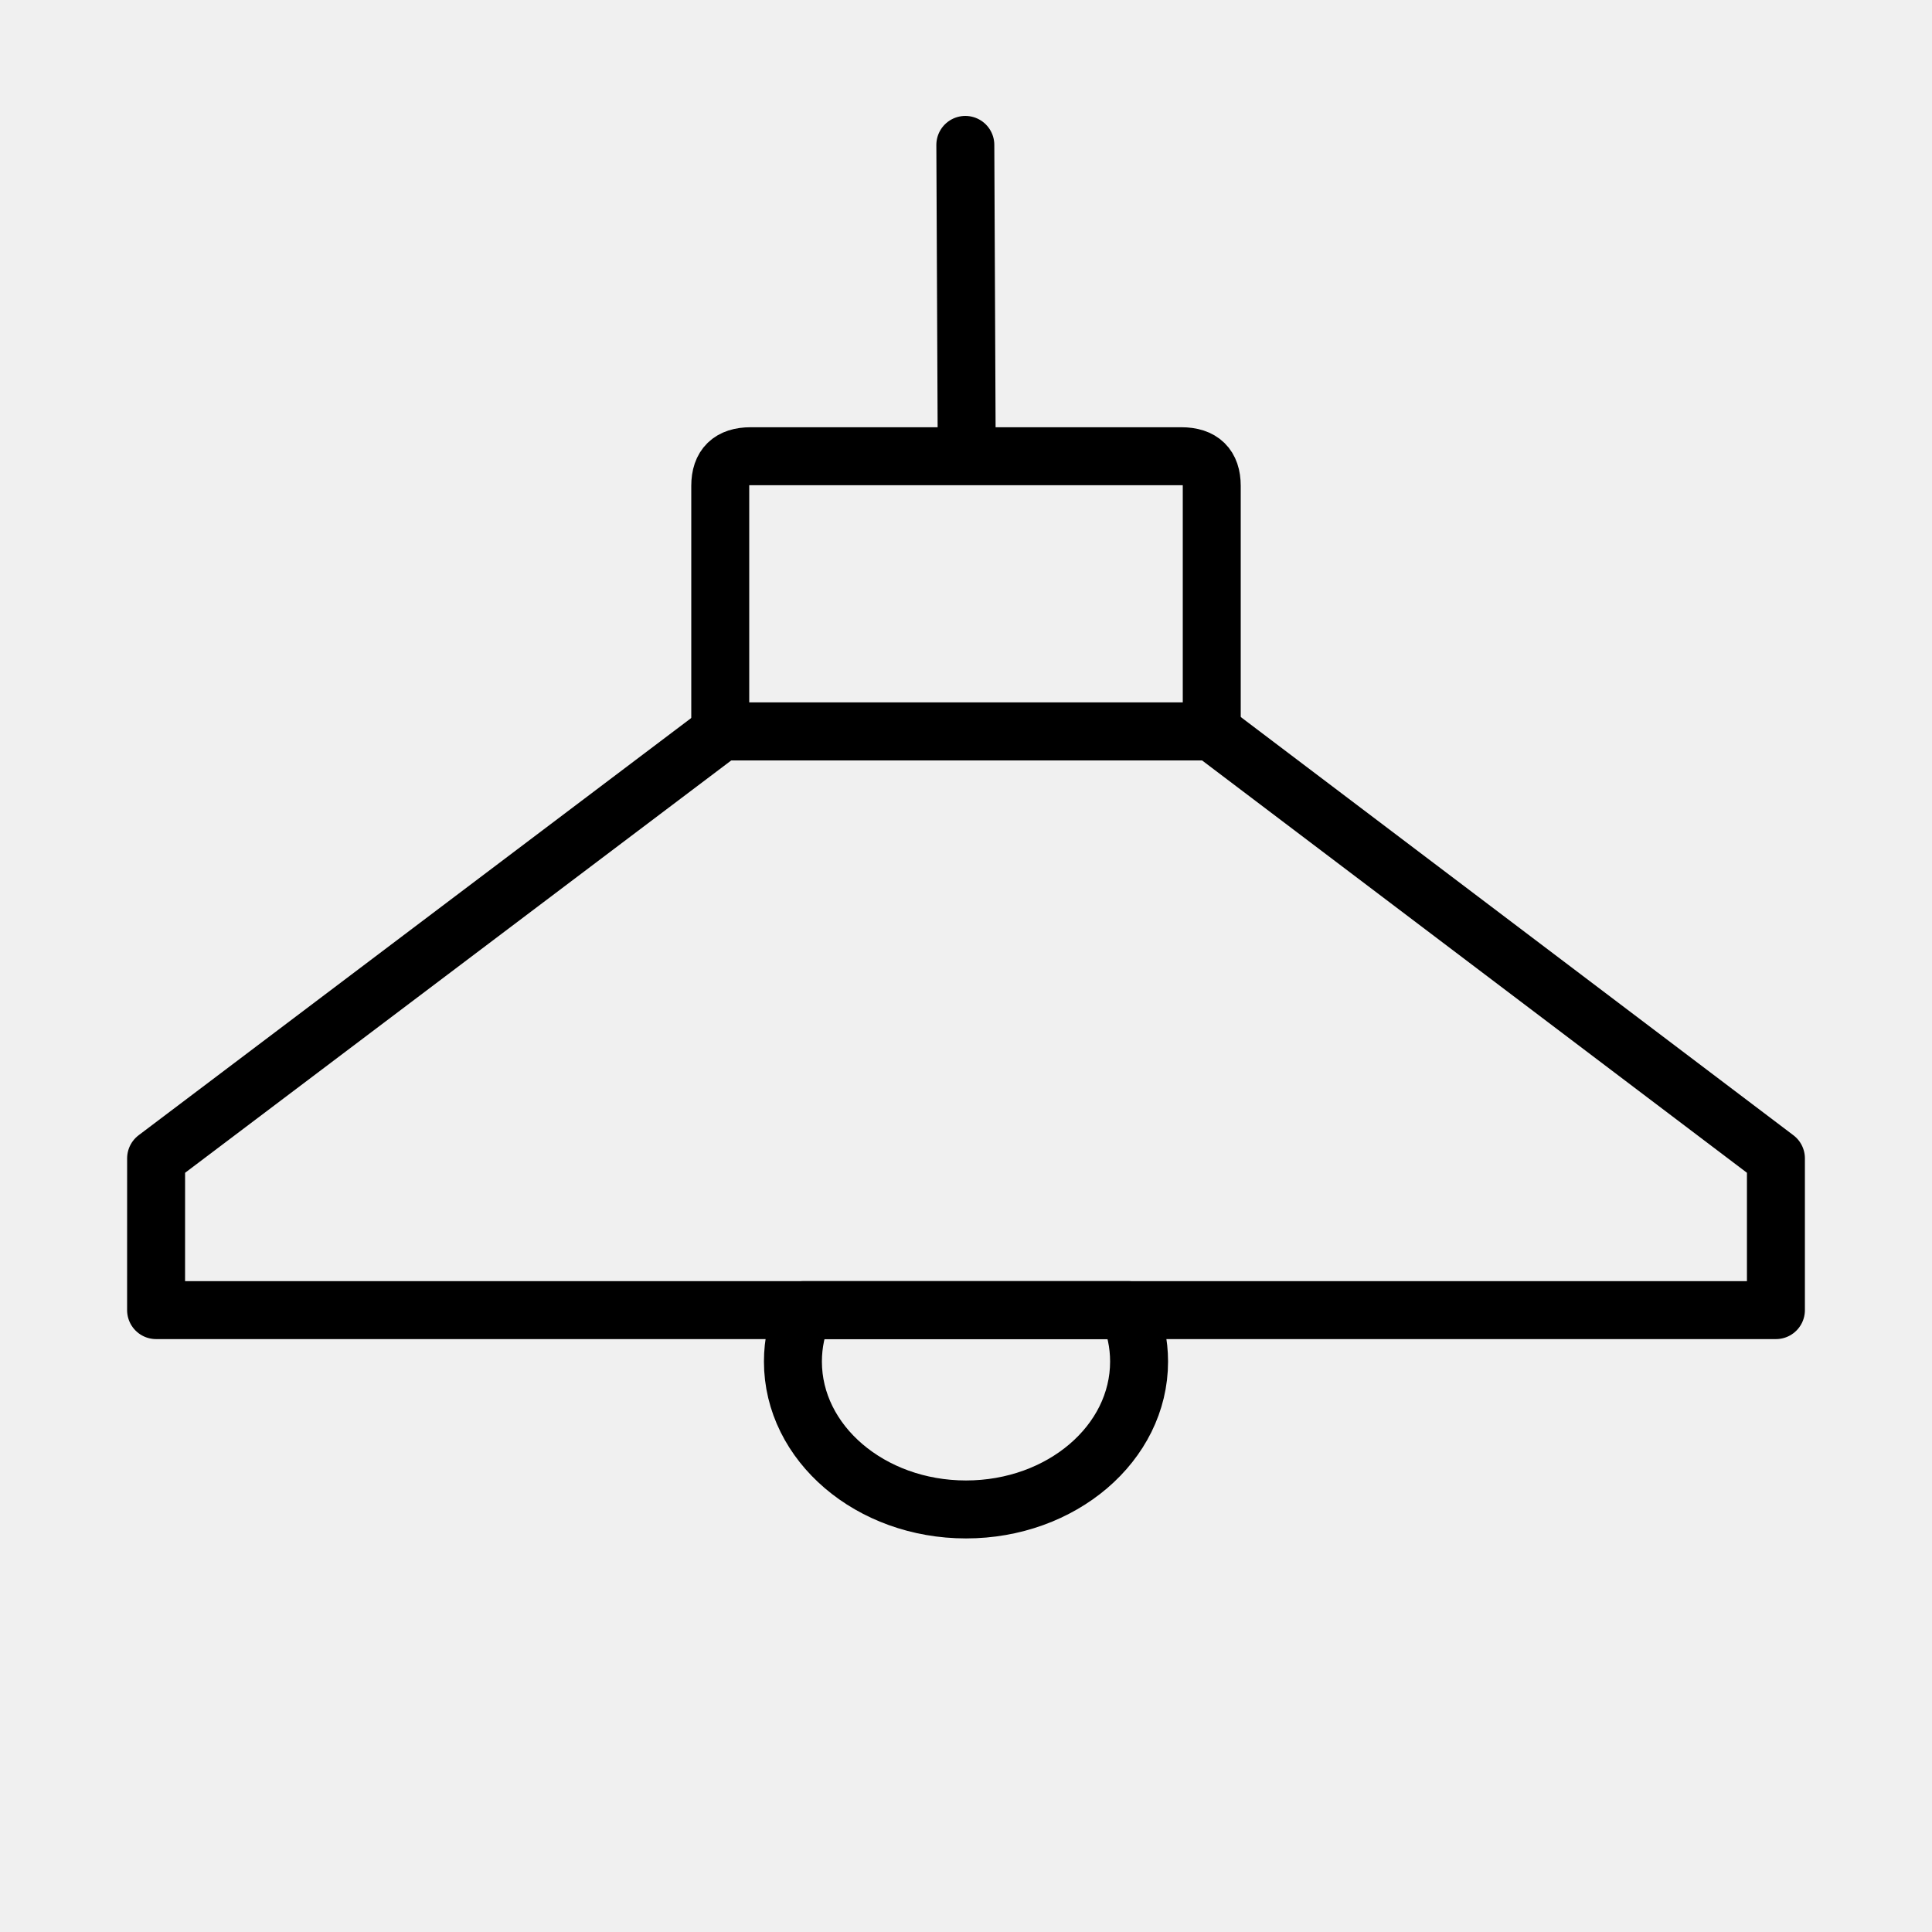
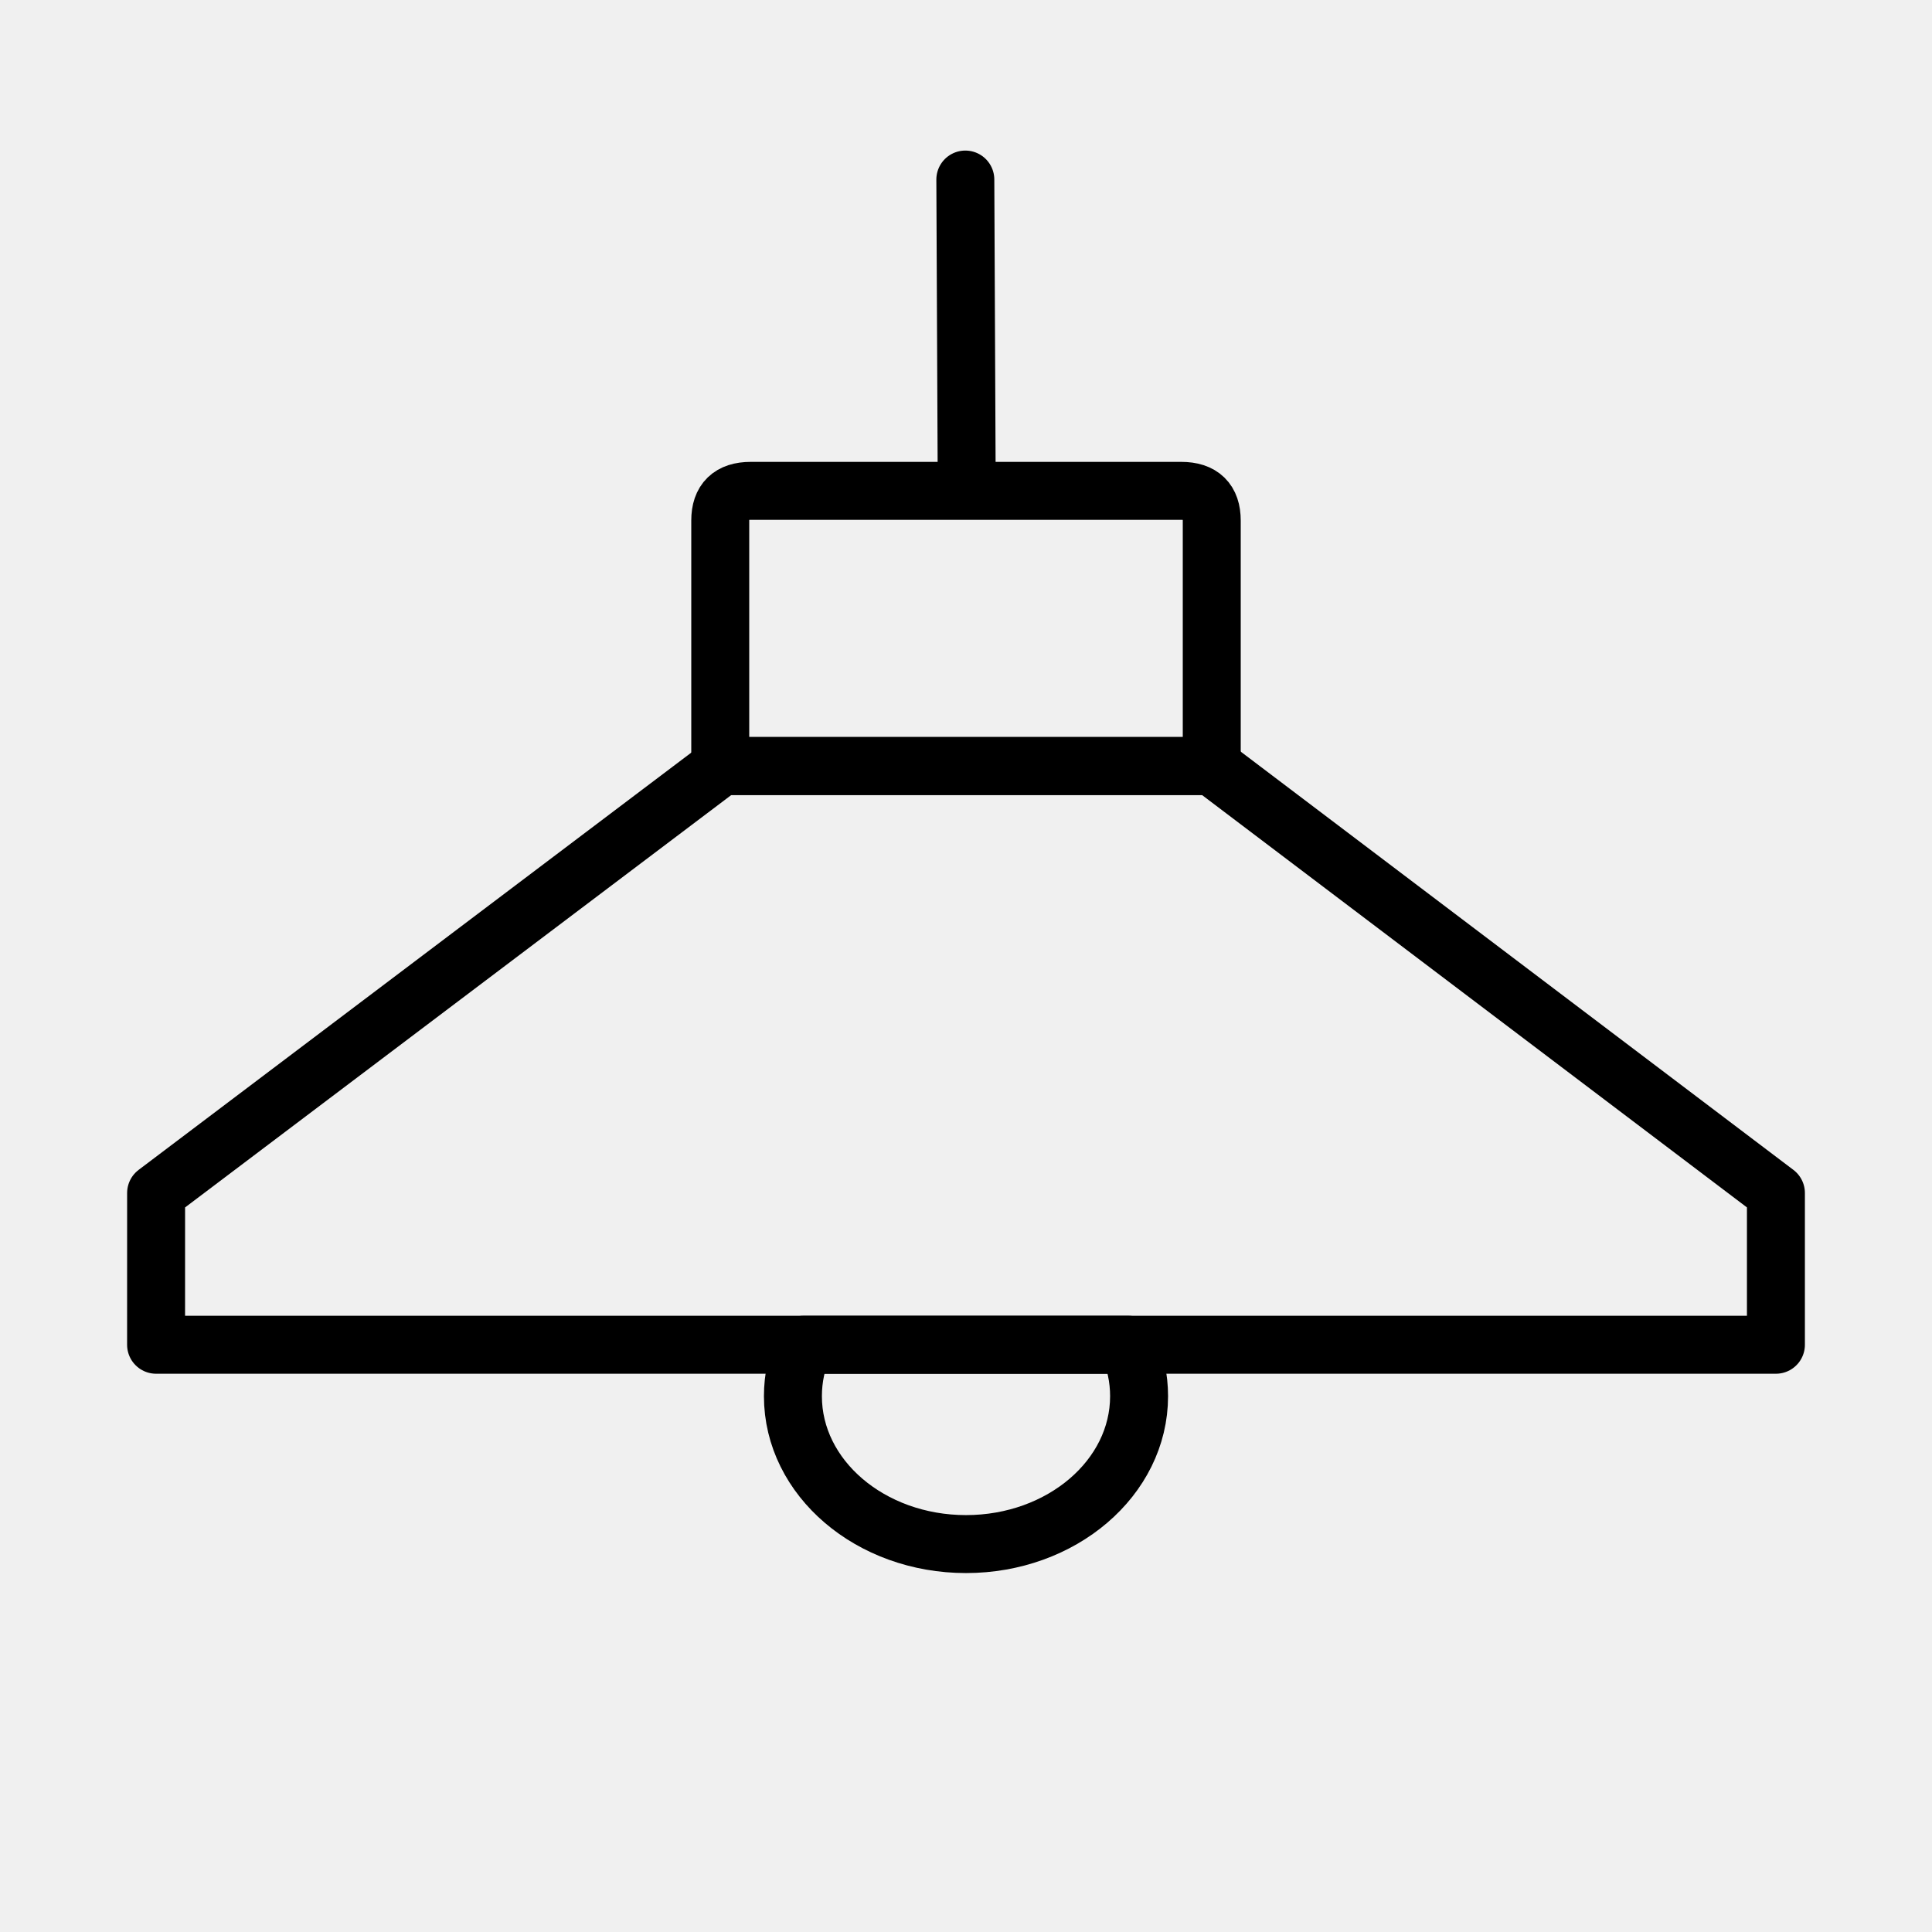
- <svg xmlns="http://www.w3.org/2000/svg" version="1.1" width="1.042in" height="1.042in" viewBox="0 0 75 75" id="svg165" xml:space="preserve">
+ <svg xmlns="http://www.w3.org/2000/svg" version="1.1" width="26.458mm" height="26.458mm" viewBox="0 0 75 75" id="svg165" xml:space="preserve">
  <defs id="defs165" />
-   <g id="g70" style="display:inline;fill:none;stroke:none;stroke-width:0;stroke-dasharray:none">
-     <path d="M 0,0 V 75 H 75 V 0 Z" style="fill:none;fill-opacity:0;stroke:none;stroke-width:0;stroke-linecap:round;stroke-linejoin:round;stroke-dasharray:none;stroke-opacity:1" id="path2" />
+   <g id="layer3" style="display:inline;opacity:0;fill:maroon;fill-opacity:0.225" transform="translate(0,-1260.002)">
+     <path d="m 0,1260.002 v 75 h 75 v -75 z" style="display:inline;fill:maroon;fill-opacity:0.225;stroke:none;stroke-width:0.753;stroke-linecap:round;stroke-linejoin:round;stroke-dasharray:none;stroke-opacity:1" id="path154-9-7-3-8-4" />
  </g>
-   <g id="layer1">
-     <g id="g4" transform="translate(-260.151,-132.5056)">
+   <g id="layer1" transform="translate(0,-1260.002)">
+     <g id="g4" transform="translate(-260.1511,1128.841)">
      <path style="fill:none;fill-opacity:0.15;stroke:currentColor;stroke-width:2.25;stroke-linecap:round;stroke-linejoin:round;stroke-dasharray:none;stroke-opacity:1" d="m 266.21,183.364 h 62.882 v -5.891 L 307.191,160.899 h -19.028 l -21.952,16.574 z" id="path25-7-6-8" />
      <path d="m 288.111,151.366 v 9.533 h 19.08 v -9.533 q 0,-1.15 -1.182,-1.15 h -16.716 q -1.182,0 -1.182,1.15 z" style="fill:none;fill-opacity:0.15;stroke:currentColor;stroke-width:2.25;stroke-linecap:round;stroke-linejoin:round;stroke-dasharray:none" id="path155-9-6-1-5" />
      <path d="m 303.952,183.364 c 0.27,0.622 0.418,1.295 0.418,1.997 0,3.171 -3.008,5.741 -6.719,5.741 -3.711,0 -6.719,-2.57 -6.719,-5.741 0,-0.702 0.148,-1.375 0.418,-1.997 z" style="fill:none;fill-opacity:0.15;stroke:currentColor;stroke-width:2.25;stroke-linecap:round;stroke-linejoin:round;stroke-dasharray:none" id="path161-2-1-4-7" />
      <path d="m 297.625,138.131 0.052,11.482" style="fill:none;stroke:currentColor;stroke-width:2.25;stroke-linecap:round;stroke-linejoin:round;stroke-dasharray:none" id="path160-5-8-2-6" />
    </g>
  </g>
+   <style type="text/css" id="style1">.st0{fill:none;stroke:currentColor;stroke-width:2;stroke-miterlimit:10;}.st1{fill:none;stroke:currentColor;stroke-width:2;stroke-linecap:round;stroke-miterlimit:10;}.st2{fill:none;stroke:currentColor;stroke-width:2;stroke-linecap:round;stroke-linejoin:round;stroke-miterlimit:10;}.st3{fill:none;stroke:currentColor;stroke-linecap:round;stroke-miterlimit:10;}.st4{fill:none;stroke:currentColor;stroke-width:3;stroke-linecap:round;stroke-miterlimit:10;}.st5{fill:#FFFFFF;}.st6{stroke:currentColor;stroke-width:2;stroke-miterlimit:10;}.st7{fill:none;stroke:currentColor;stroke-width:2;stroke-linejoin:round;stroke-miterlimit:10;}.st8{fill:none;}.st9{fill:none;stroke:currentColor;stroke-width:0;stroke-linecap:round;stroke-linejoin:round;}</style>
+   <style type="text/css" id="style1-5">.st0{fill:none;stroke:currentColor;stroke-width:2;stroke-miterlimit:10;}.st1{fill:none;stroke:currentColor;stroke-width:2;stroke-linecap:round;stroke-miterlimit:10;}.st2{fill:none;stroke:currentColor;stroke-width:2;stroke-linecap:round;stroke-linejoin:round;stroke-miterlimit:10;}.st3{fill:none;stroke:currentColor;stroke-linecap:round;stroke-miterlimit:10;}.st4{fill:none;stroke:currentColor;stroke-width:3;stroke-linecap:round;stroke-miterlimit:10;}.st5{fill:#FFFFFF;}.st6{stroke:currentColor;stroke-width:2;stroke-miterlimit:10;}.st7{fill:none;stroke:currentColor;stroke-width:2;stroke-linejoin:round;stroke-miterlimit:10;}.st8{fill:none;}.st9{fill:none;stroke:currentColor;stroke-width:0;stroke-linecap:round;stroke-linejoin:round;}</style>
</svg>
